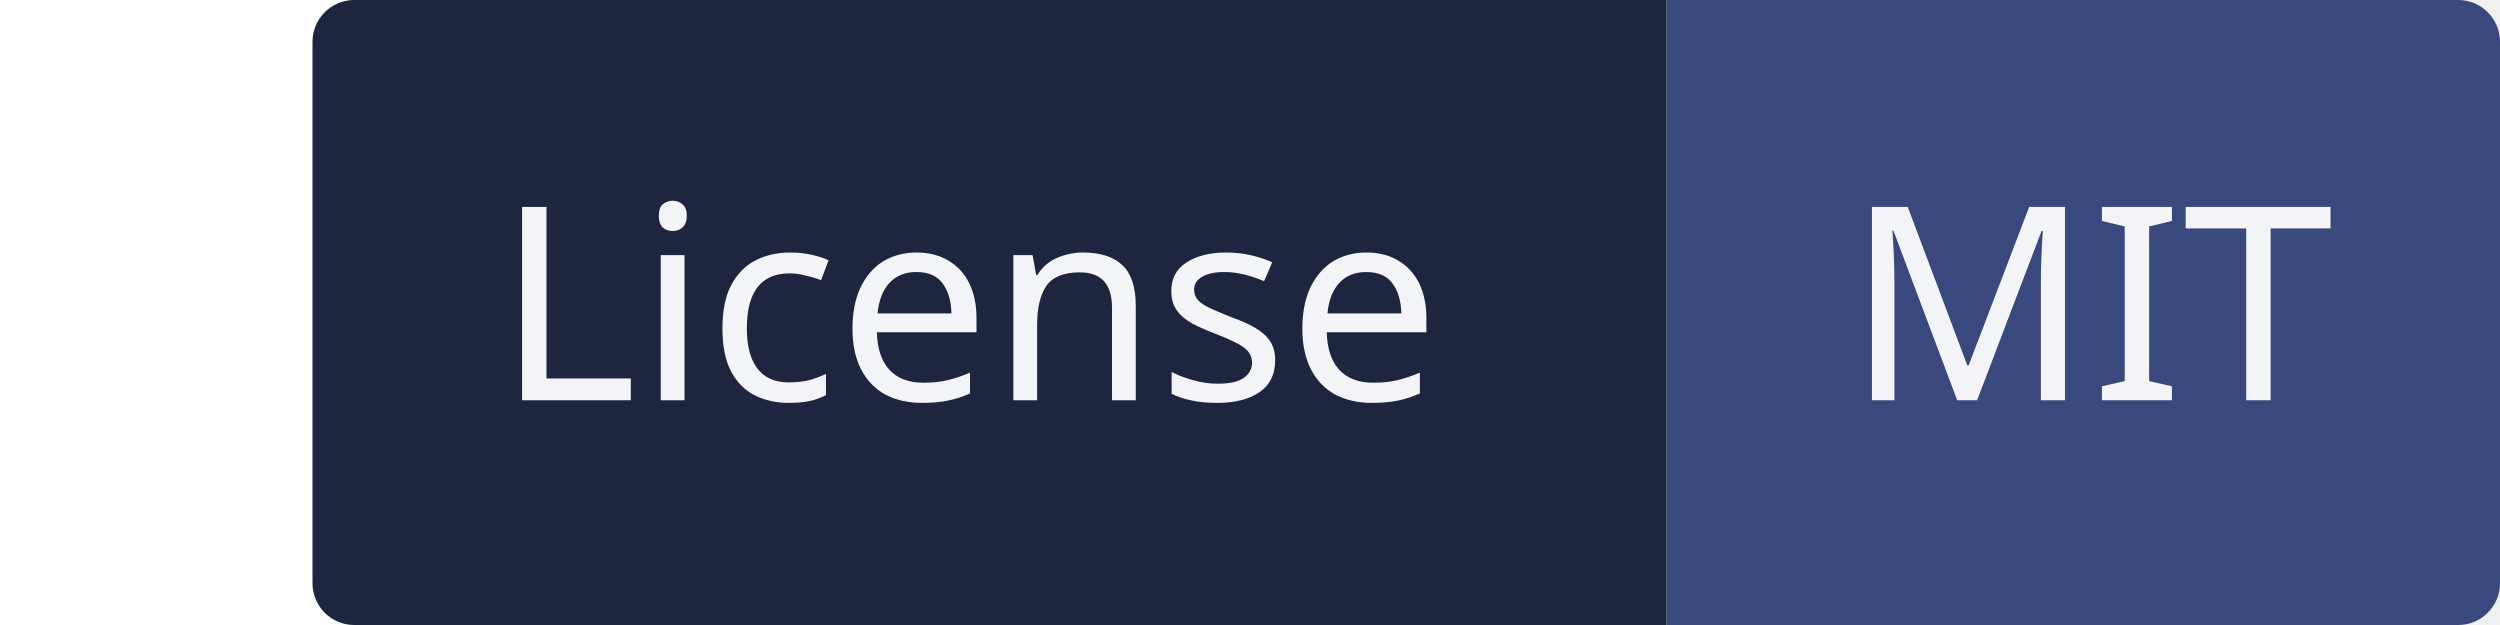
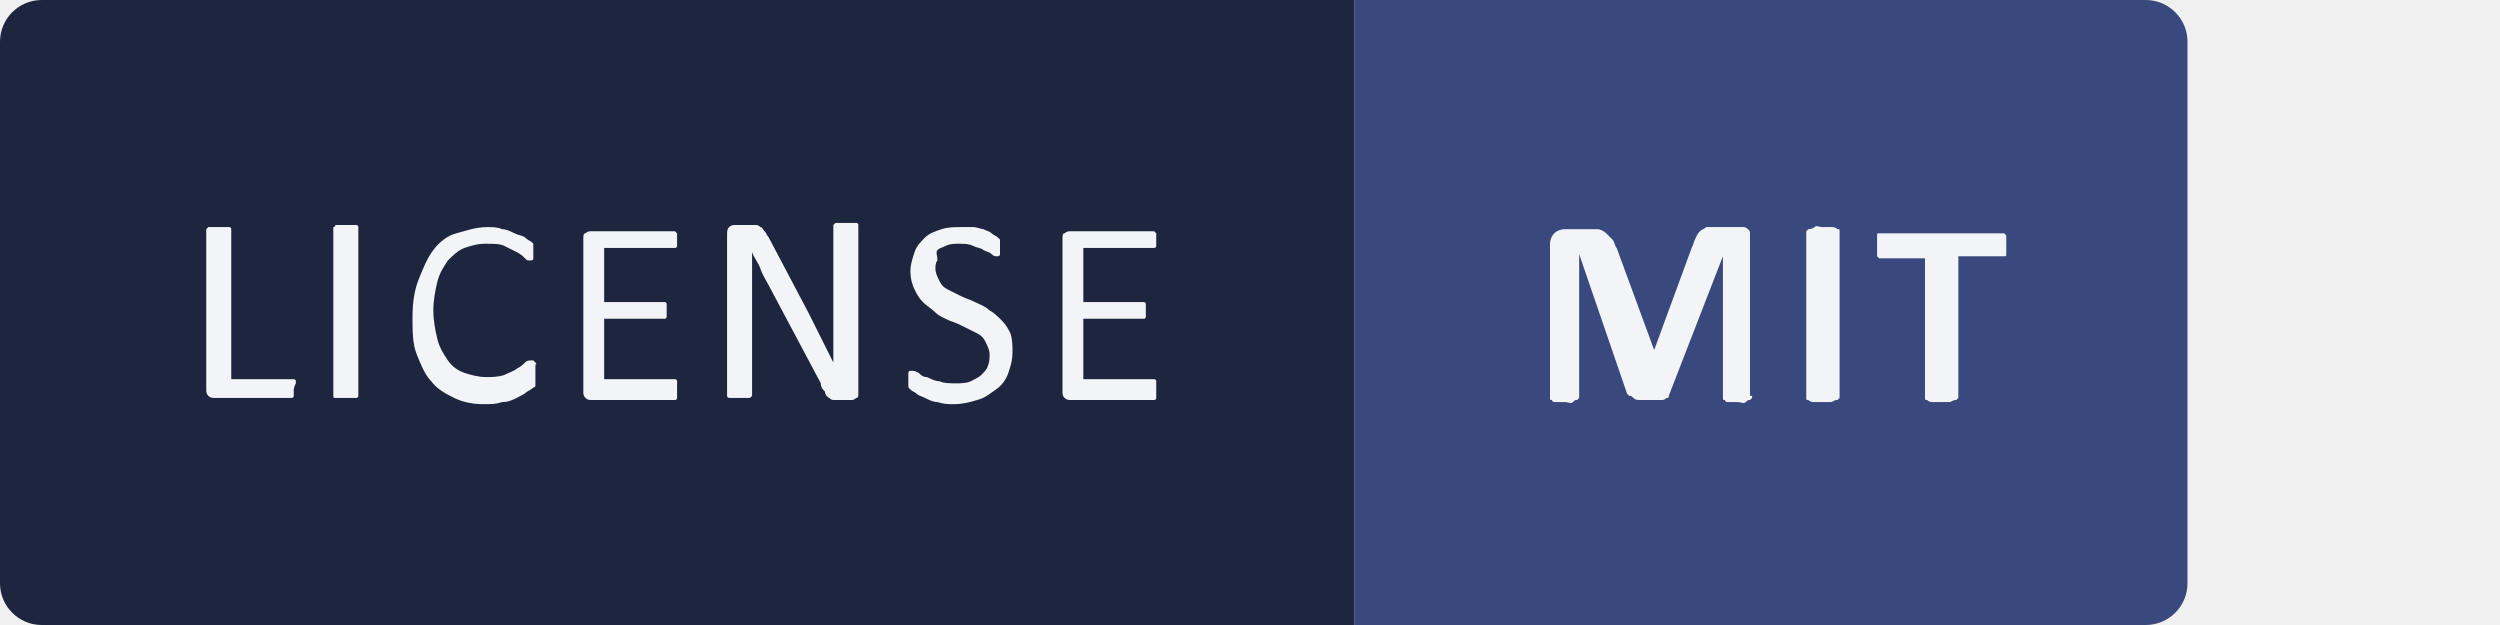
<svg xmlns="http://www.w3.org/2000/svg" version="1.1" id="Camada_1" x="0px" y="0px" viewBox="0 0 120 30" style="enable-background:new 0 0 120 30;" xml:space="preserve">
  <style type="text/css">
- 	.st0{fill:#FFFFFF;}
- 	.st1{fill:#1D263E;}
- 	.st2{fill:#3A497D;}
- 	.st3{opacity:0;fill:#3A497D;}
- 	.st4{fill:#F2F4F7;}
- 	.st5{font-family:'Calibri';}
- 	.st6{font-size:13px;}
- 	.st7{opacity:0;fill:#1D263E;}
- 	.st8{font-family:'Calibri-Bold';}
+ 	.st0{fill:#1D263E;}
+ 	.st1{fill:#3A497D;}
+ 	.st2{fill:#F2F4F7;}
+ 	.st3{fill:none;}
</style>
-   <rect class="st0" width="55" height="30" />
-   <path class="st1" d="M80,30H17c-1.1,0-2-0.9-2-2V2c0-1.1,0.9-2,2-2h63V30z" />
-   <path class="st2" d="M118,30H80V0h38c1.1,0,2,0.9,2,2v26C120,29.1,119.1,30,118,30z" />
-   <rect x="15" class="st3" width="65" height="30" />
-   <text transform="matrix(1 0 0 1 23.7939 19.2141)" class="st4 st5 st6">License</text>
-   <rect x="80" class="st7" width="40" height="30" />
-   <text transform="matrix(1 0 0 1 88.5879 19.2141)" class="st4 st8 st6">MIT</text>
+   <path class="st0" d="M65,30H2c-1.1,0-2-0.9-2-2V2c0-1.1,0.9-2,2-2h63V30z" />
+   <path class="st1" d="M103,30H65V0h38c1.1,0,2,0.9,2,2v26C105,29.1,104.1,30,103,30z" />
+   <path class="st2" d="M14.1,18.7c0,0.1,0,0.2,0,0.2c0,0.1,0,0.1,0,0.1c0,0,0,0.1-0.1,0.1c0,0-0.1,0-0.1,0h-3.6c-0.1,0-0.2,0-0.3-0.1  c-0.1-0.1-0.1-0.2-0.1-0.3v-7.6c0,0,0-0.1,0-0.1s0,0,0.1-0.1c0,0,0.1,0,0.2,0c0.1,0,0.2,0,0.3,0c0.1,0,0.2,0,0.3,0  c0.1,0,0.1,0,0.2,0c0,0,0.1,0,0.1,0.1s0,0.1,0,0.1v7.1h2.9c0,0,0.1,0,0.1,0c0,0,0.1,0,0.1,0.1c0,0,0,0.1,0,0.1  C14.1,18.6,14.1,18.7,14.1,18.7z M17.2,19C17.2,19.1,17.2,19.1,17.2,19c0,0.1-0.1,0.1-0.1,0.1s-0.1,0-0.2,0c-0.1,0-0.2,0-0.3,0  c-0.1,0-0.2,0-0.3,0c-0.1,0-0.1,0-0.2,0s-0.1,0-0.1-0.1s0-0.1,0-0.1v-7.9c0,0,0-0.1,0-0.1c0,0,0.1,0,0.1-0.1c0,0,0.1,0,0.2,0  c0.1,0,0.2,0,0.3,0c0.1,0,0.2,0,0.3,0c0.1,0,0.1,0,0.2,0c0,0,0.1,0,0.1,0.1s0,0.1,0,0.1V19z M25.7,18.1c0,0.1,0,0.1,0,0.2  c0,0.1,0,0.1,0,0.1s0,0.1,0,0.1c0,0,0,0.1-0.1,0.1c0,0-0.1,0.1-0.3,0.2c-0.1,0.1-0.3,0.2-0.5,0.3c-0.2,0.1-0.4,0.2-0.7,0.2  c-0.3,0.1-0.5,0.1-0.9,0.1c-0.5,0-1-0.1-1.4-0.3s-0.8-0.4-1.1-0.8c-0.3-0.3-0.5-0.8-0.7-1.3s-0.2-1.1-0.2-1.8c0-0.7,0.1-1.3,0.3-1.8  s0.4-1,0.7-1.4c0.3-0.4,0.7-0.7,1.1-0.8s0.9-0.3,1.5-0.3c0.2,0,0.5,0,0.7,0.1c0.2,0,0.4,0.1,0.6,0.2c0.2,0.1,0.4,0.1,0.5,0.2  c0.1,0.1,0.3,0.2,0.3,0.2c0.1,0.1,0.1,0.1,0.1,0.1c0,0,0,0.1,0,0.1c0,0,0,0.1,0,0.1c0,0.1,0,0.1,0,0.2c0,0.1,0,0.2,0,0.2  c0,0.1,0,0.1,0,0.1c0,0,0,0.1-0.1,0.1c0,0-0.1,0-0.1,0c-0.1,0-0.1,0-0.2-0.1c-0.1-0.1-0.2-0.2-0.4-0.3c-0.2-0.1-0.4-0.2-0.6-0.3  c-0.2-0.1-0.5-0.1-0.9-0.1c-0.4,0-0.7,0.1-1,0.2c-0.3,0.1-0.6,0.4-0.8,0.6c-0.2,0.3-0.4,0.6-0.5,1c-0.1,0.4-0.2,0.9-0.2,1.4  c0,0.5,0.1,1,0.2,1.4c0.1,0.4,0.3,0.7,0.5,1c0.2,0.3,0.5,0.5,0.8,0.6c0.3,0.1,0.7,0.2,1,0.2c0.3,0,0.6,0,0.9-0.1  c0.2-0.1,0.5-0.2,0.6-0.3c0.2-0.1,0.3-0.2,0.4-0.3c0.1-0.1,0.2-0.1,0.3-0.1c0,0,0.1,0,0.1,0c0,0,0,0,0.1,0.1s0,0.1,0,0.1  C25.7,17.9,25.7,18,25.7,18.1z M32.5,18.8c0,0.1,0,0.1,0,0.2c0,0.1,0,0.1,0,0.1c0,0,0,0.1-0.1,0.1c0,0-0.1,0-0.1,0h-3.9  c-0.1,0-0.2,0-0.3-0.1c-0.1-0.1-0.1-0.2-0.1-0.3v-7.3c0-0.2,0-0.3,0.1-0.3c0.1-0.1,0.2-0.1,0.3-0.1h3.9c0,0,0.1,0,0.1,0s0,0,0.1,0.1  c0,0,0,0.1,0,0.1c0,0.1,0,0.1,0,0.2c0,0.1,0,0.1,0,0.2c0,0.1,0,0.1,0,0.1c0,0,0,0.1-0.1,0.1s-0.1,0-0.1,0H29v2.6h2.8  c0,0,0.1,0,0.1,0c0,0,0.1,0,0.1,0.1c0,0,0,0.1,0,0.1s0,0.1,0,0.2c0,0.1,0,0.1,0,0.2s0,0.1,0,0.1c0,0,0,0.1-0.1,0.1c0,0-0.1,0-0.1,0  H29v2.9h3.3c0,0,0.1,0,0.1,0c0,0,0.1,0,0.1,0.1c0,0,0,0.1,0,0.1C32.5,18.6,32.5,18.7,32.5,18.8z M41.2,18.8c0,0.1,0,0.2,0,0.2  c0,0.1-0.1,0.1-0.1,0.1s-0.1,0.1-0.2,0.1c-0.1,0-0.1,0-0.2,0h-0.4c-0.1,0-0.2,0-0.3,0c-0.1,0-0.2-0.1-0.2-0.1s-0.2-0.1-0.2-0.3  c-0.1-0.1-0.2-0.2-0.2-0.4l-2.5-4.7c-0.1-0.2-0.3-0.5-0.4-0.8c-0.1-0.3-0.3-0.5-0.4-0.8h0c0,0.3,0,0.6,0,0.9c0,0.3,0,0.6,0,0.9v5  c0,0,0,0.1,0,0.1c0,0,0,0-0.1,0.1c0,0-0.1,0-0.2,0c-0.1,0-0.2,0-0.3,0c-0.1,0-0.2,0-0.3,0c-0.1,0-0.1,0-0.2,0c0,0-0.1,0-0.1-0.1  c0,0,0-0.1,0-0.1v-7.6c0-0.2,0-0.3,0.1-0.4c0.1-0.1,0.2-0.1,0.3-0.1H36c0.1,0,0.2,0,0.3,0s0.2,0.1,0.2,0.1c0.1,0,0.1,0.1,0.2,0.2  c0.1,0.1,0.1,0.2,0.2,0.3l1.9,3.6c0.1,0.2,0.2,0.4,0.3,0.6c0.1,0.2,0.2,0.4,0.3,0.6c0.1,0.2,0.2,0.4,0.3,0.6  c0.1,0.2,0.2,0.4,0.3,0.6h0c0-0.3,0-0.7,0-1c0-0.4,0-0.7,0-1v-4.5c0,0,0-0.1,0-0.1c0,0,0,0,0.1-0.1c0,0,0.1,0,0.2,0  c0.1,0,0.2,0,0.3,0c0.1,0,0.2,0,0.3,0s0.1,0,0.2,0c0,0,0.1,0,0.1,0.1c0,0,0,0.1,0,0.1V18.8z M48.6,16.9c0,0.4-0.1,0.7-0.2,1  c-0.1,0.3-0.3,0.6-0.6,0.8c-0.3,0.2-0.5,0.4-0.9,0.5c-0.3,0.1-0.7,0.2-1.1,0.2c-0.3,0-0.5,0-0.8-0.1c-0.2,0-0.4-0.1-0.6-0.2  C44.2,19,44.1,19,44,18.9c-0.1-0.1-0.2-0.1-0.3-0.2s-0.1-0.1-0.1-0.2c0-0.1,0-0.2,0-0.3c0-0.1,0-0.2,0-0.2c0-0.1,0-0.1,0-0.1  c0,0,0-0.1,0.1-0.1c0,0,0.1,0,0.1,0c0.1,0,0.1,0,0.3,0.1c0.1,0.1,0.2,0.2,0.4,0.2c0.2,0.1,0.4,0.2,0.6,0.2c0.2,0.1,0.5,0.1,0.8,0.1  c0.2,0,0.5,0,0.7-0.1c0.2-0.1,0.4-0.2,0.5-0.3c0.1-0.1,0.3-0.3,0.3-0.4c0.1-0.2,0.1-0.4,0.1-0.6c0-0.2-0.1-0.4-0.2-0.6  s-0.2-0.3-0.4-0.4s-0.4-0.2-0.6-0.3c-0.2-0.1-0.4-0.2-0.7-0.3c-0.2-0.1-0.5-0.2-0.7-0.4s-0.4-0.3-0.6-0.5c-0.2-0.2-0.3-0.4-0.4-0.6  c-0.1-0.2-0.2-0.5-0.2-0.9c0-0.3,0.1-0.6,0.2-0.9c0.1-0.3,0.3-0.5,0.5-0.7c0.2-0.2,0.5-0.3,0.8-0.4c0.3-0.1,0.6-0.1,1-0.1  c0.2,0,0.4,0,0.5,0c0.2,0,0.4,0.1,0.5,0.1c0.2,0.1,0.3,0.1,0.4,0.2c0.1,0.1,0.2,0.1,0.3,0.2c0,0,0.1,0.1,0.1,0.1c0,0,0,0.1,0,0.1  c0,0,0,0.1,0,0.1c0,0.1,0,0.1,0,0.2c0,0.1,0,0.1,0,0.2c0,0.1,0,0.1,0,0.1c0,0,0,0.1-0.1,0.1c0,0,0,0-0.1,0c0,0-0.1,0-0.2-0.1  s-0.2-0.1-0.4-0.2c-0.1-0.1-0.3-0.1-0.5-0.2c-0.2-0.1-0.4-0.1-0.7-0.1c-0.2,0-0.4,0-0.6,0.1c-0.2,0.1-0.3,0.1-0.4,0.2  S45,12.3,45,12.5c-0.1,0.1-0.1,0.3-0.1,0.4c0,0.2,0.1,0.4,0.2,0.6c0.1,0.2,0.2,0.3,0.4,0.4s0.4,0.2,0.6,0.3s0.5,0.2,0.7,0.3  c0.2,0.1,0.5,0.2,0.7,0.4c0.2,0.1,0.4,0.3,0.6,0.5c0.2,0.2,0.3,0.4,0.4,0.6C48.6,16.3,48.6,16.6,48.6,16.9z M55.5,18.8  c0,0.1,0,0.1,0,0.2c0,0.1,0,0.1,0,0.1c0,0,0,0.1-0.1,0.1c0,0-0.1,0-0.1,0h-3.9c-0.1,0-0.2,0-0.3-0.1C51,19,51,18.9,51,18.8v-7.3  c0-0.2,0-0.3,0.1-0.3c0.1-0.1,0.2-0.1,0.3-0.1h3.9c0,0,0.1,0,0.1,0s0,0,0.1,0.1c0,0,0,0.1,0,0.1c0,0.1,0,0.1,0,0.2  c0,0.1,0,0.1,0,0.2c0,0.1,0,0.1,0,0.1c0,0,0,0.1-0.1,0.1s-0.1,0-0.1,0H52v2.6h2.8c0,0,0.1,0,0.1,0c0,0,0.1,0,0.1,0.1  c0,0,0,0.1,0,0.1s0,0.1,0,0.2c0,0.1,0,0.1,0,0.2s0,0.1,0,0.1c0,0,0,0.1-0.1,0.1c0,0-0.1,0-0.1,0H52v2.9h3.3c0,0,0.1,0,0.1,0  c0,0,0.1,0,0.1,0.1c0,0,0,0.1,0,0.1C55.5,18.6,55.5,18.7,55.5,18.8z" />
+   <path class="st2" d="M84.1,19c0,0,0,0.1,0,0.1c0,0-0.1,0.1-0.1,0.1c-0.1,0-0.1,0-0.2,0.1s-0.2,0-0.4,0c-0.2,0-0.3,0-0.4,0  s-0.2,0-0.2-0.1c-0.1,0-0.1,0-0.1-0.1c0,0,0-0.1,0-0.1v-6.7h0L80.1,19c0,0.1,0,0.1-0.1,0.1c0,0-0.1,0.1-0.2,0.1c-0.1,0-0.1,0-0.3,0  c-0.1,0-0.2,0-0.4,0s-0.3,0-0.4,0s-0.2,0-0.3-0.1s-0.1-0.1-0.2-0.1c0,0-0.1-0.1-0.1-0.1l-2.3-6.7h0V19c0,0,0,0.1,0,0.1  c0,0-0.1,0.1-0.1,0.1c-0.1,0-0.1,0-0.2,0.1s-0.2,0-0.4,0c-0.2,0-0.3,0-0.4,0s-0.2,0-0.2-0.1c-0.1,0-0.1,0-0.1-0.1c0,0,0-0.1,0-0.1  v-7.3c0-0.2,0.1-0.4,0.2-0.5s0.3-0.2,0.5-0.2h1.1c0.2,0,0.4,0,0.5,0c0.1,0,0.3,0.1,0.4,0.2c0.1,0.1,0.2,0.2,0.3,0.3  c0.1,0.1,0.1,0.3,0.2,0.4l1.8,4.9h0l1.8-4.9c0.1-0.2,0.1-0.3,0.2-0.5s0.1-0.2,0.2-0.3s0.2-0.1,0.3-0.2c0.1,0,0.3,0,0.4,0h1.1  c0.1,0,0.2,0,0.3,0c0.1,0,0.2,0.1,0.2,0.1c0.1,0.1,0.1,0.1,0.1,0.2c0,0.1,0,0.2,0,0.3V19z M88.3,19c0,0,0,0.1,0,0.1  c0,0-0.1,0.1-0.1,0.1c-0.1,0-0.1,0-0.3,0.1c-0.1,0-0.2,0-0.4,0c-0.2,0-0.3,0-0.4,0c-0.1,0-0.2,0-0.3-0.1c-0.1,0-0.1,0-0.1-0.1  c0,0,0-0.1,0-0.1v-7.8c0,0,0-0.1,0-0.1s0.1-0.1,0.1-0.1s0.2,0,0.3-0.1s0.2,0,0.4,0c0.2,0,0.3,0,0.4,0c0.1,0,0.2,0,0.3,0.1  c0.1,0,0.1,0,0.1,0.1s0,0.1,0,0.1V19z M96.3,11.7c0,0.1,0,0.2,0,0.3c0,0.1,0,0.2,0,0.2c0,0.1,0,0.1-0.1,0.1c0,0-0.1,0-0.1,0H94V19  c0,0,0,0.1,0,0.1c0,0-0.1,0.1-0.1,0.1c-0.1,0-0.1,0-0.3,0.1c-0.1,0-0.2,0-0.4,0c-0.2,0-0.3,0-0.4,0c-0.1,0-0.2,0-0.3-0.1  c-0.1,0-0.1,0-0.1-0.1c0,0,0-0.1,0-0.1v-6.6h-2.1c0,0-0.1,0-0.1,0s-0.1-0.1-0.1-0.1c0-0.1,0-0.1,0-0.2c0-0.1,0-0.2,0-0.3  c0-0.1,0-0.2,0-0.3s0-0.2,0-0.2c0-0.1,0-0.1,0.1-0.1c0,0,0.1,0,0.1,0h5.8c0,0,0.1,0,0.1,0c0,0,0.1,0.1,0.1,0.1c0,0.1,0,0.1,0,0.2  S96.3,11.6,96.3,11.7z" />
+   <rect x="105" class="st3" width="15" height="30" />
</svg>
